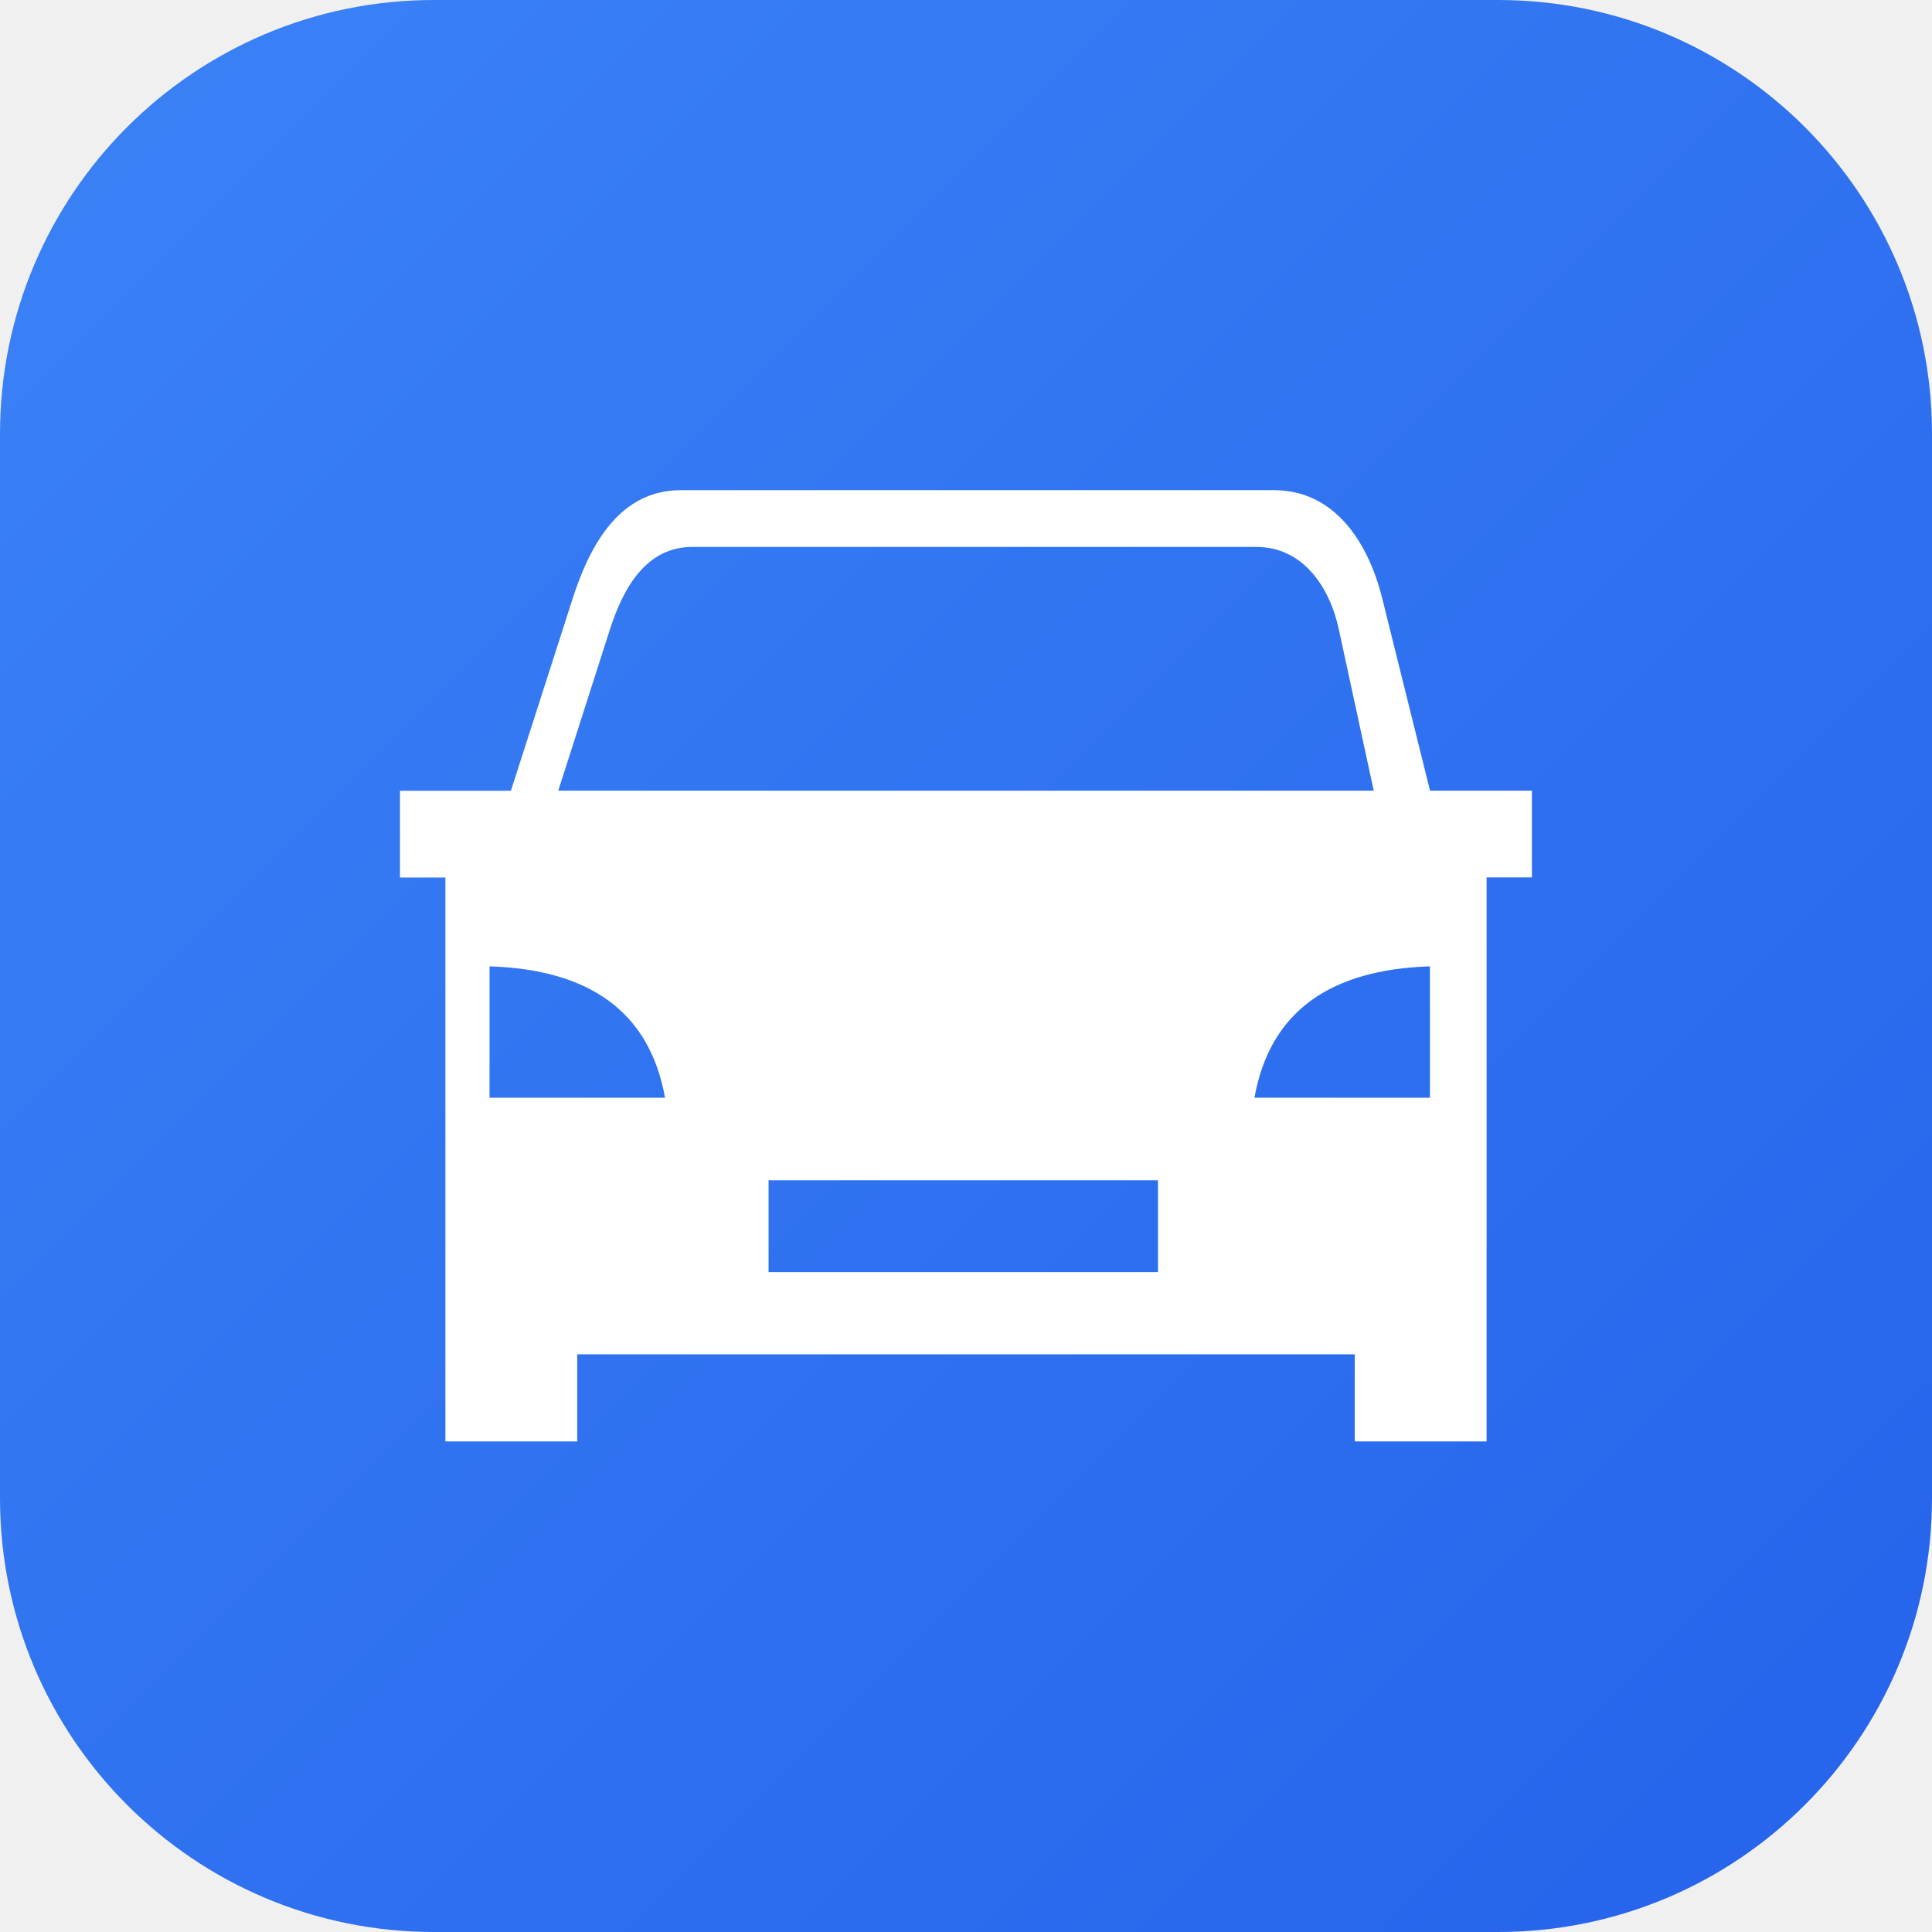
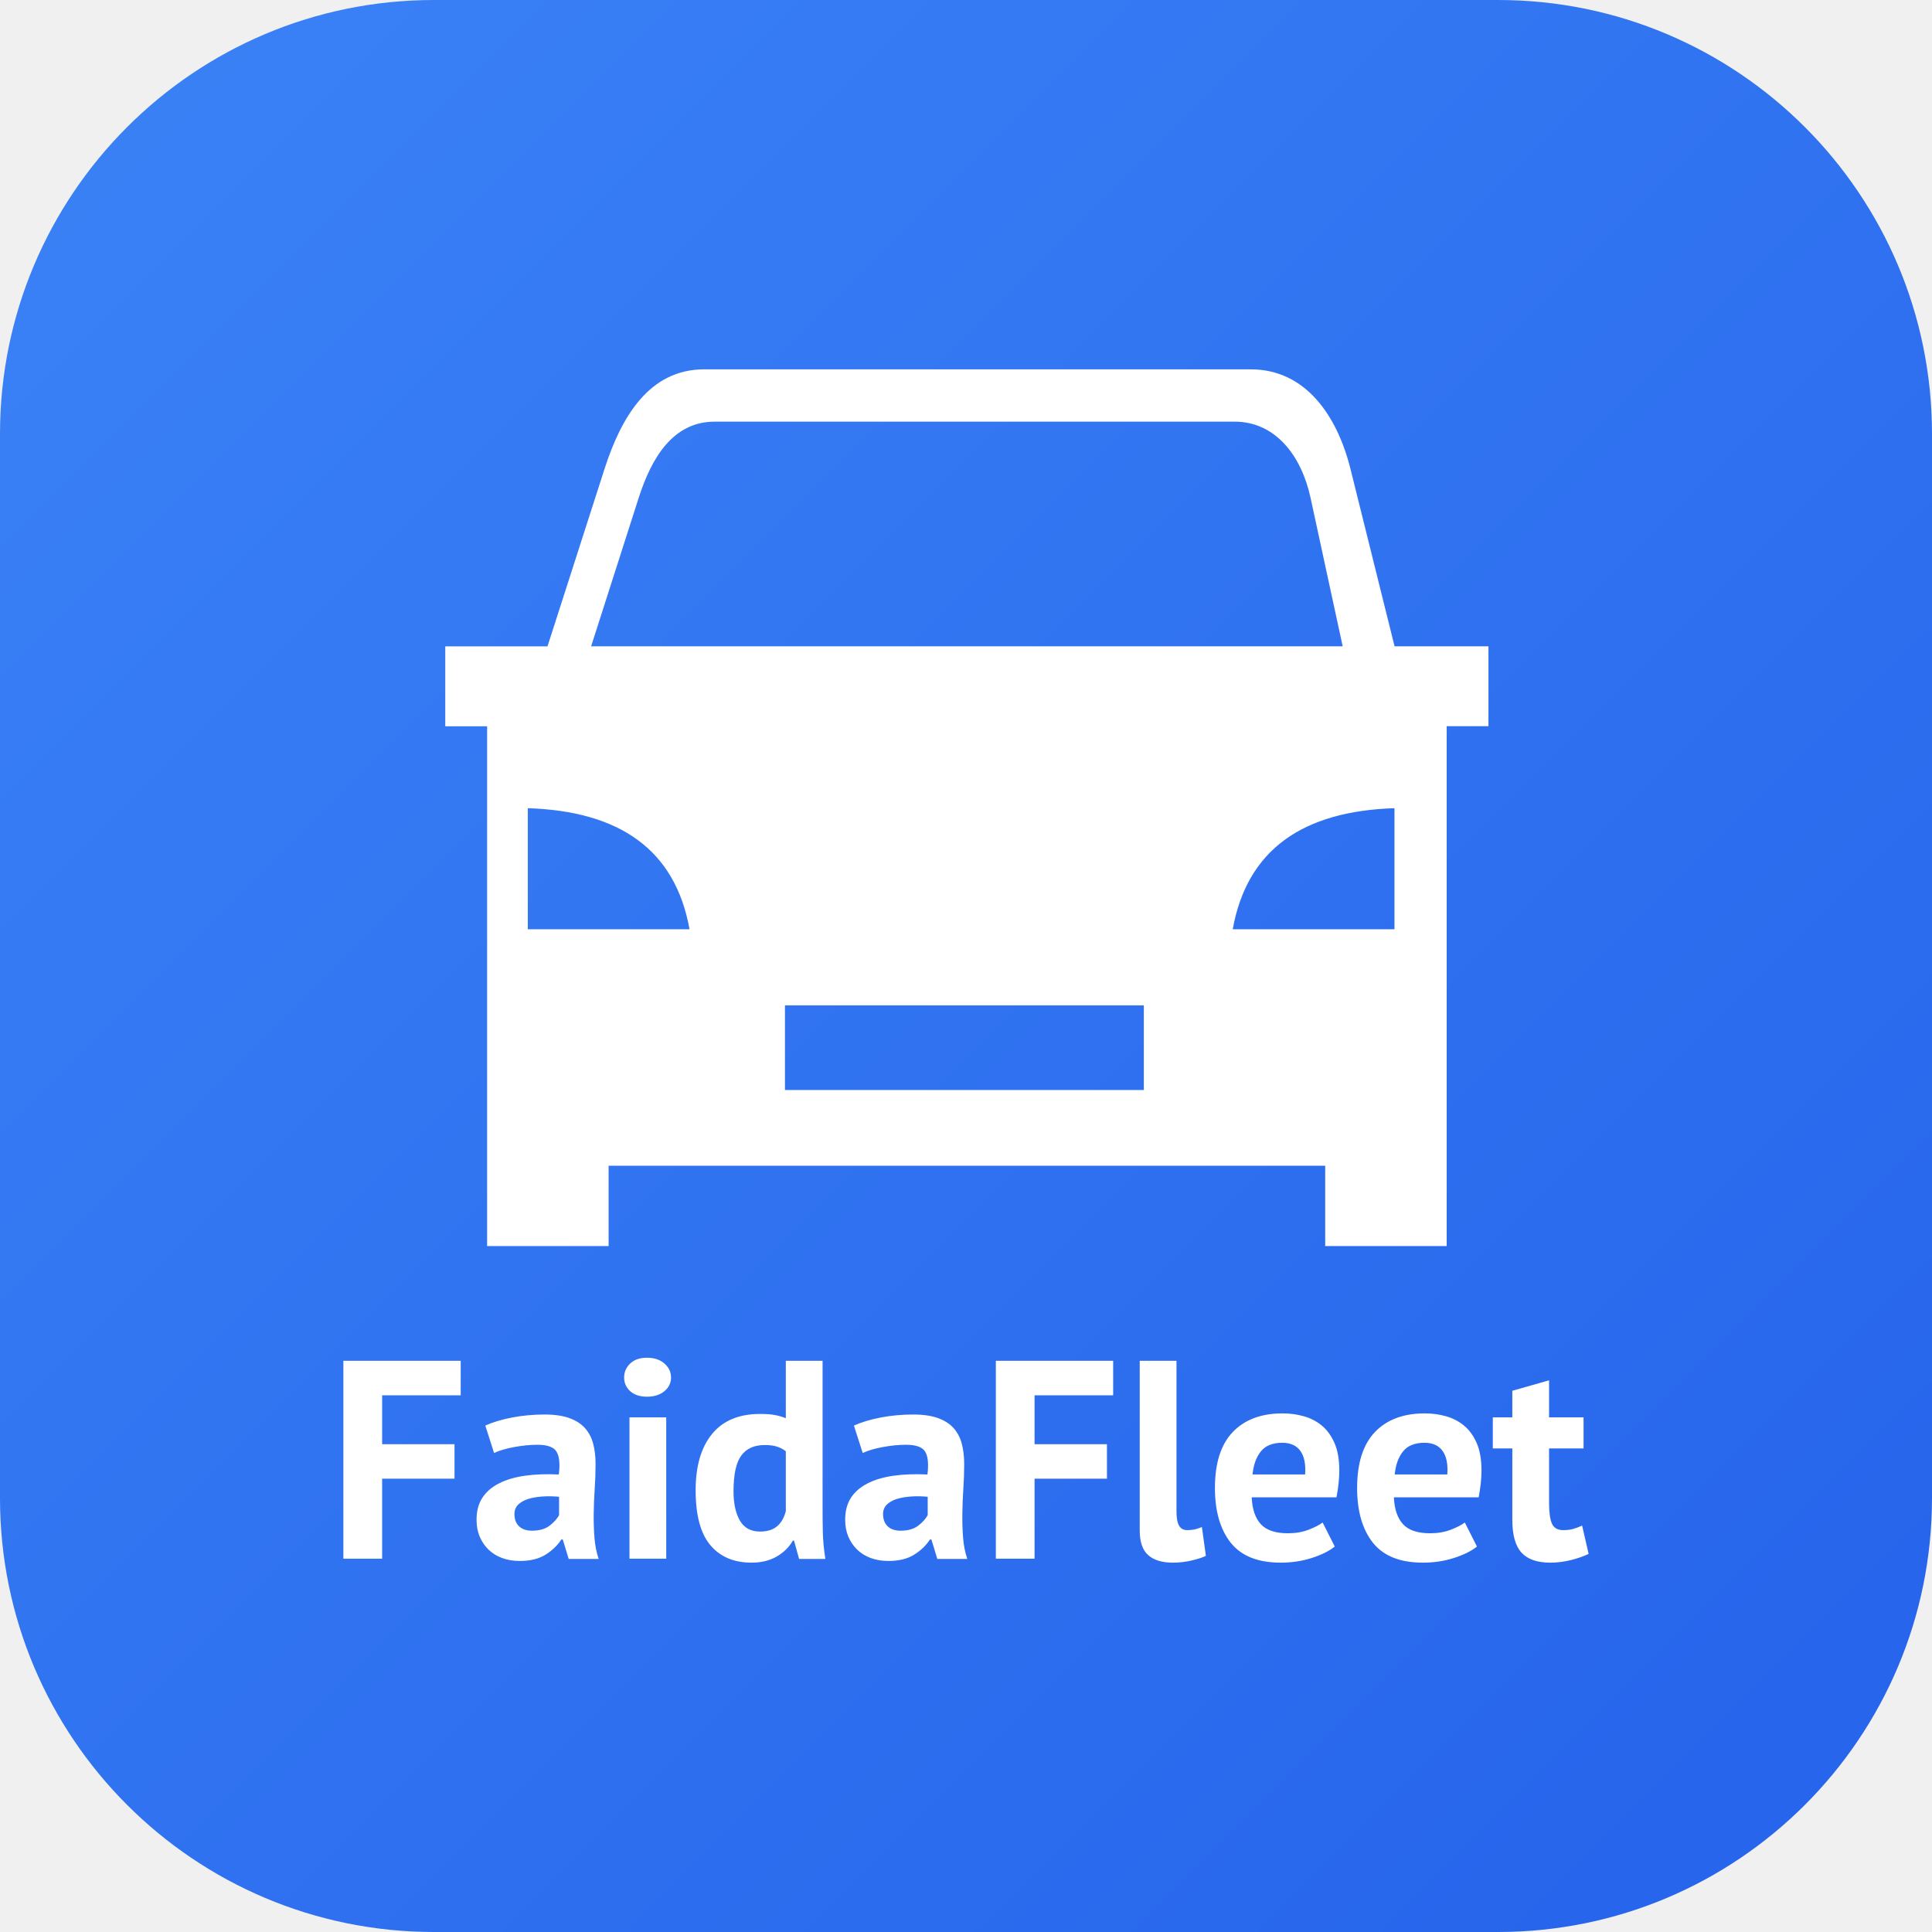
<svg xmlns="http://www.w3.org/2000/svg" width="512" height="512" viewBox="0 0 512 512">
  <defs>
    <linearGradient id="bg" x1="0" y1="0" x2="1" y2="1">
      <stop offset="0" stop-color="#3b82f6" />
      <stop offset="1" stop-color="#2563eb" />
    </linearGradient>
  </defs>
  <rect x="0" y="0" width="512" height="512" rx="115" fill="url(#bg)" />
-   <g transform="translate(106,129.9) scale(2.4414)" fill="#ffffff">
+   <g transform="translate(118,97.88) scale(2.25)" fill="#ffffff">
    <path fill-rule="evenodd" clip-rule="evenodd" d="M117.95,42.04v61.22h-14.31V93.8h-84.4v9.46l-14.31,0V42.04H0v-9.41h12.04l6.71-20.88 C20.73,5.59,24.03,0,30.49,0h64.39c6.46,0,10.18,5.48,11.74,11.74l5.19,20.88h11.06v9.41H117.95L117.95,42.04L117.95,42.04z M40.01,74.91h42.27v9.97l-42.27,0V74.91L40.01,74.91L40.01,74.91z M9.72,51.69c10.77,0.34,17.36,4.85,19.05,14.26H9.72V51.69 L9.72,51.69z M111.8,51.69c-10.77,0.34-17.36,4.85-19.05,14.26h19.05V51.69L111.8,51.69z M17.18,32.62h88.52l-3.79-17.51 c-1.04-4.8-4.03-8.95-8.95-8.95H31.74c-4.92,0-7.44,4.26-8.95,8.95L17.18,32.62L17.18,32.62L17.18,32.62z" />
  </g>
+   <g transform="translate(86.51,413.07)" fill="#ffffff">
+     <path d="M4.49,0L4.49,-52.44L35.58,-52.44L35.58,-43.3L14.76,-43.3L14.76,-30.34L33.94,-30.34L33.94,-21.2L14.76,-21.2L14.76,0L4.49,0M44.42,-28.02L42.1,-35.28Q45.1,-36.63 49.22,-37.42Q53.34,-38.21 57.83,-38.21L57.83,-38.21Q61.73,-38.21 64.35,-37.27Q66.97,-36.33 68.51,-34.61Q70.05,-32.89 70.68,-30.49Q71.32,-28.09 71.32,-25.1L71.32,-25.1Q71.32,-21.8 71.09,-18.47Q70.87,-15.13 70.83,-11.91Q70.79,-8.69 71.02,-5.66Q71.24,-2.62 72.14,0.07L72.14,0.07L64.2,0.07L62.63,-5.09L62.25,-5.09Q60.76,-2.77 58.1,-1.09Q55.44,0.6 51.24,0.6L51.24,0.6Q48.62,0.6 46.52,-0.19Q44.42,-0.97 42.93,-2.43Q41.43,-3.9 40.6,-5.88Q39.78,-7.87 39.78,-10.34L39.78,-10.34Q39.78,-13.78 41.32,-16.14Q42.85,-18.5 45.74,-19.96Q48.62,-21.43 52.63,-21.99Q56.64,-22.55 61.58,-22.32L61.58,-22.32Q62.1,-26.52 60.98,-28.36Q59.86,-30.19 55.96,-30.19L55.96,-30.19Q53.04,-30.19 49.78,-29.59Q46.52,-28.99 44.42,-28.02L44.42,-28.02M54.46,-7.42L54.46,-7.42Q57.38,-7.42 59.11,-8.73Q60.83,-10.04 61.65,-11.54L61.65,-11.54L61.65,-16.41Q59.33,-16.63 57.2,-16.48Q55.06,-16.33 53.41,-15.81Q51.77,-15.28 50.79,-14.31Q49.82,-13.33 49.82,-11.84L49.82,-11.84Q49.82,-9.74 51.05,-8.58Q52.29,-7.42 54.46,-7.42M80.31,0L80.31,-37.46L90.05,-37.46L90.05,0L80.31,0M78.89,-48.02L78.89,-48.02Q78.89,-50.19 80.5,-51.73Q82.11,-53.26 84.95,-53.26L84.95,-53.26Q87.8,-53.26 89.56,-51.73Q91.32,-50.19 91.32,-48.02L91.32,-48.02Q91.32,-45.85 89.56,-44.39Q87.8,-42.93 84.95,-42.93L84.95,-42.93Q82.11,-42.93 80.5,-44.39Q78.89,-45.85 78.89,-48.02M131.48,-52.44L131.48,-13.19Q131.48,-10.04 131.55,-6.89Q131.63,-3.75 132.22,0.07L132.22,0.07L125.26,0.07L123.91,-4.79L123.61,-4.79Q122.11,-2.17 119.3,-0.56Q116.49,1.05 112.67,1.05L112.67,1.05Q105.63,1.05 101.73,-3.6Q97.84,-8.24 97.84,-18.13L97.84,-18.13Q97.84,-27.72 102.18,-33.04Q106.53,-38.36 114.92,-38.36L114.92,-38.36Q117.24,-38.36 118.74,-38.09Q120.24,-37.83 121.74,-37.23L121.74,-37.23L121.74,-52.44L131.48,-52.44M114.92,-7.19L114.92,-7.19Q117.77,-7.19 119.41,-8.58Q121.06,-9.96 121.74,-12.59L121.74,-12.59L121.74,-28.47Q120.69,-29.29 119.41,-29.7Q118.14,-30.12 116.12,-30.12L116.12,-30.12Q112,-30.12 109.94,-27.34Q107.88,-24.57 107.88,-17.83L107.88,-17.83Q107.88,-13.04 109.56,-10.11Q111.25,-7.19 114.92,-7.19M142.11,-28.02L139.79,-35.28Q142.79,-36.63 146.91,-37.42Q151.03,-38.21 155.52,-38.21L155.52,-38.21Q159.42,-38.21 162.04,-37.27Q164.66,-36.33 166.2,-34.61Q167.73,-32.89 168.37,-30.49Q169.01,-28.09 169.01,-25.1L169.01,-25.1Q169.01,-21.8 168.78,-18.47Q168.56,-15.13 168.52,-11.91Q168.48,-8.69 168.71,-5.66Q168.93,-2.62 169.83,0.07L169.83,0.07L161.89,0.07L160.32,-5.09L159.94,-5.09Q158.44,-2.77 155.79,-1.09Q153.13,0.6 148.93,0.6L148.93,0.6Q146.31,0.6 144.21,-0.19Q142.11,-0.97 140.62,-2.43Q139.12,-3.9 138.29,-5.88Q137.47,-7.87 137.47,-10.34L137.47,-10.34Q137.47,-13.78 139,-16.14Q140.54,-18.5 143.42,-19.96Q146.31,-21.43 150.32,-21.99Q154.32,-22.55 159.27,-22.32L159.27,-22.32Q159.79,-26.52 158.67,-28.36Q157.55,-30.19 153.65,-30.19L153.65,-30.19Q150.73,-30.19 147.47,-29.59Q144.21,-28.99 142.11,-28.02L142.11,-28.02M152.15,-7.42L152.15,-7.42Q155.07,-7.42 156.8,-8.73Q158.52,-10.04 159.34,-11.54L159.34,-11.54L159.34,-16.41Q157.02,-16.63 154.89,-16.48Q152.75,-16.33 151.1,-15.81Q149.46,-15.28 148.48,-14.31Q147.51,-13.33 147.51,-11.84L147.51,-11.84Q147.51,-9.74 148.74,-8.58Q149.98,-7.42 152.15,-7.42M177.4,0L177.4,-52.44L208.49,-52.44L208.49,-43.3L187.66,-43.3L187.66,-30.34L206.84,-30.34L206.84,-21.2L187.66,-21.2L187.66,0L177.4,0M225.27,-52.44L225.27,-12.59Q225.27,-9.96 225.94,-8.77Q226.62,-7.57 228.12,-7.57L228.12,-7.57Q229.01,-7.57 229.88,-7.72Q230.74,-7.87 232.01,-8.39L232.01,-8.39L233.06,-0.75Q231.86,-0.15 229.39,0.45Q226.92,1.05 224.3,1.05L224.3,1.05Q220.02,1.05 217.78,-0.94Q215.53,-2.92 215.53,-7.49L215.53,-7.49L215.53,-52.44L225.27,-52.44M264,-9.59L267.22,-3.22Q264.97,-1.42 261.12,-0.19Q257.26,1.05 252.91,1.05L252.91,1.05Q243.85,1.05 239.65,-4.23Q235.46,-9.51 235.46,-18.73L235.46,-18.73Q235.46,-28.62 240.18,-33.56Q244.9,-38.51 253.44,-38.51L253.44,-38.51Q256.28,-38.51 258.98,-37.76Q261.68,-37.01 263.78,-35.28Q265.87,-33.56 267.15,-30.64Q268.42,-27.72 268.42,-23.37L268.42,-23.37Q268.42,-21.8 268.23,-20Q268.05,-18.2 267.67,-16.26L267.67,-16.26L245.2,-16.26Q245.42,-11.54 247.63,-9.14Q249.84,-6.74 254.79,-6.74L254.79,-6.74Q257.86,-6.74 260.29,-7.68Q262.73,-8.62 264,-9.59L264,-9.59M253.29,-30.72L253.29,-30.72Q249.47,-30.72 247.63,-28.43Q245.8,-26.15 245.42,-22.32L245.42,-22.32L259.36,-22.32Q259.65,-26.37 258.12,-28.54Q256.58,-30.72 253.29,-30.72M301.68,-9.59L304.9,-3.22Q302.66,-1.42 298.8,-0.19Q294.94,1.05 290.59,1.05L290.59,1.05Q281.53,1.05 277.33,-4.23Q273.14,-9.51 273.14,-18.73L273.14,-18.73Q273.14,-28.62 277.86,-33.56Q282.58,-38.51 291.12,-38.51L291.12,-38.51Q293.97,-38.51 296.66,-37.76Q299.36,-37.01 301.46,-35.28Q303.56,-33.56 304.83,-30.64Q306.1,-27.72 306.1,-23.37L306.1,-23.37Q306.1,-21.8 305.91,-20Q305.73,-18.2 305.35,-16.26L305.35,-16.26L282.88,-16.26Q283.1,-11.54 285.31,-9.14Q287.52,-6.74 292.47,-6.74L292.47,-6.74Q295.54,-6.74 297.97,-7.68Q300.41,-8.62 301.68,-9.59L301.68,-9.59M290.97,-30.72L290.97,-30.72Q287.15,-30.72 285.31,-28.43Q283.48,-26.15 283.1,-22.32L283.1,-22.32L297.04,-22.32Q297.34,-26.37 295.8,-28.54Q294.27,-30.72 290.97,-30.72M309.1,-29.22L309.1,-37.46L314.27,-37.46L314.27,-44.5L324.01,-47.27L324.01,-37.46L333.15,-37.46L333.15,-29.22L324.01,-29.22L324.01,-14.83Q324.01,-10.94 324.79,-9.25Q325.58,-7.57 327.75,-7.57L327.75,-7.57Q329.25,-7.57 330.34,-7.87Q331.42,-8.17 332.77,-8.77L332.77,-8.77L334.49,-1.27Q332.47,-0.3 329.78,0.37Q327.08,1.05 324.31,1.05L324.31,1.05Q319.14,1.05 316.7,-1.61Q314.27,-4.27 314.27,-10.34L314.27,-10.34L314.27,-29.22L309.1,-29.22" />
+   </g>
</svg>
